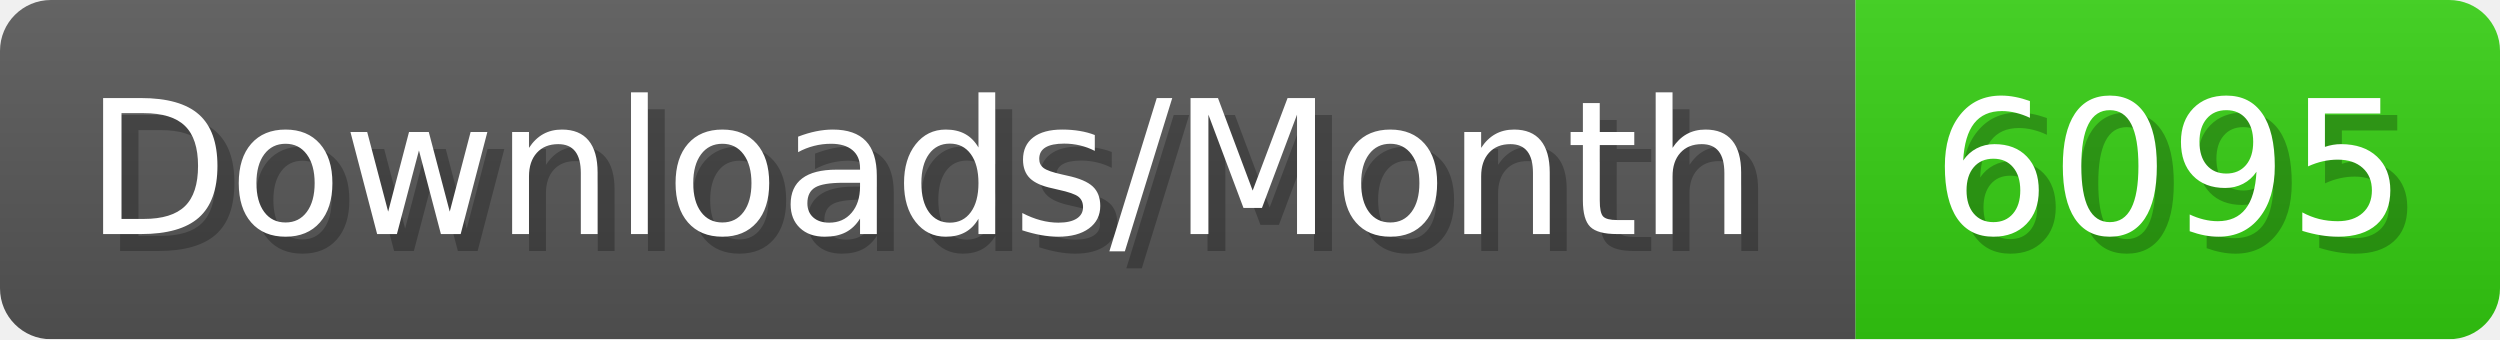
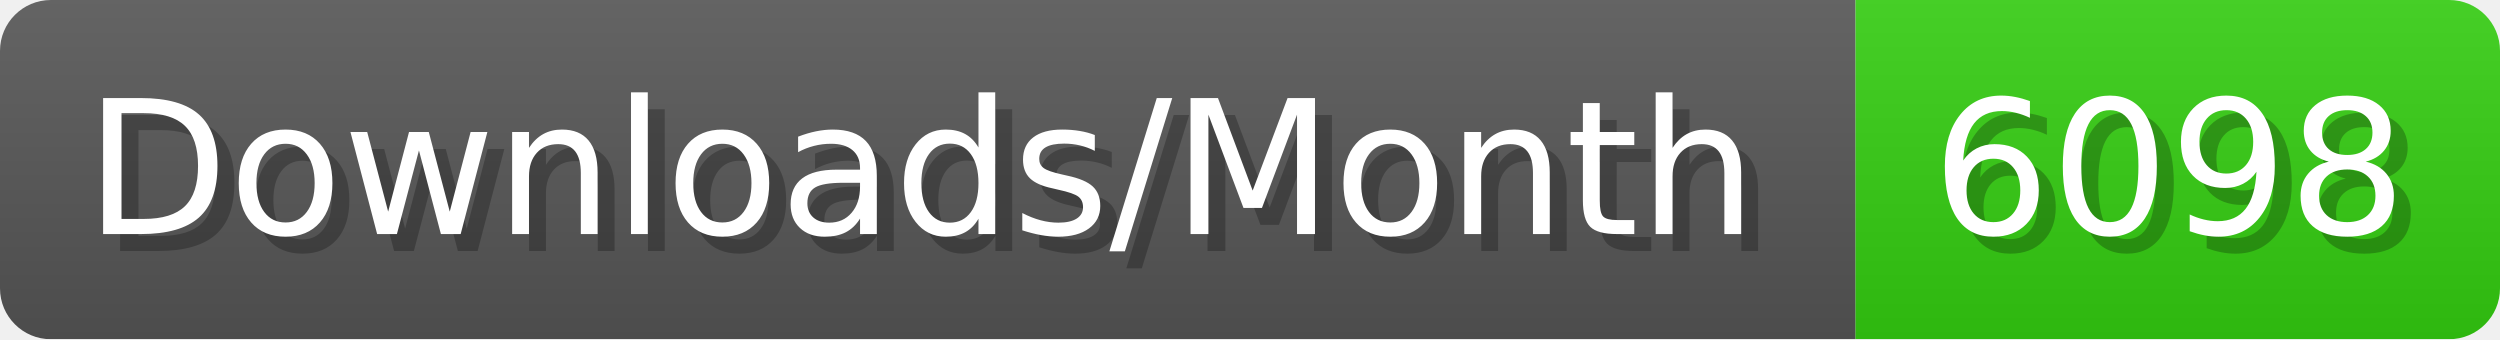
- <svg xmlns="http://www.w3.org/2000/svg" width="147.4" height="20" viewBox="0 0 1474 200" role="img" aria-label="Downloads/Month: 6095">
+ <svg xmlns="http://www.w3.org/2000/svg" width="147.4" height="20" viewBox="0 0 1474 200" role="img" aria-label="Downloads/Month: 6098">
  <linearGradient id="YlXUI" x2="0" y2="100%">
    <stop offset="0" stop-opacity=".1" stop-color="#EEE" />
    <stop offset="1" stop-opacity=".1" />
  </linearGradient>
  <mask id="JHhop">
    <rect width="1474" height="200" rx="30" fill="#FFF" />
  </mask>
  <g mask="url(#JHhop)">
    <rect width="1094" height="200" fill="#555" />
    <rect width="380" height="200" fill="#3C1" x="1094" />
    <rect width="1474" height="200" fill="url(#YlXUI)" />
  </g>
  <g aria-hidden="true" fill="#fff" text-anchor="start" font-family="Verdana,DejaVu Sans,sans-serif" font-size="110">
    <text x="60" y="148" textLength="994" fill="#000" opacity="0.25">Downloads/Month</text>
    <text x="50" y="138" textLength="994">Downloads/Month</text>
-     <text x="1149" y="148" textLength="280" fill="#000" opacity="0.25">6095</text>
-     <text x="1139" y="138" textLength="280">6095</text>
+     <text x="1149" y="148" textLength="280" fill="#000" opacity="0.25">6098</text>
+     <text x="1139" y="138" textLength="280">6098</text>
  </g>
</svg>
